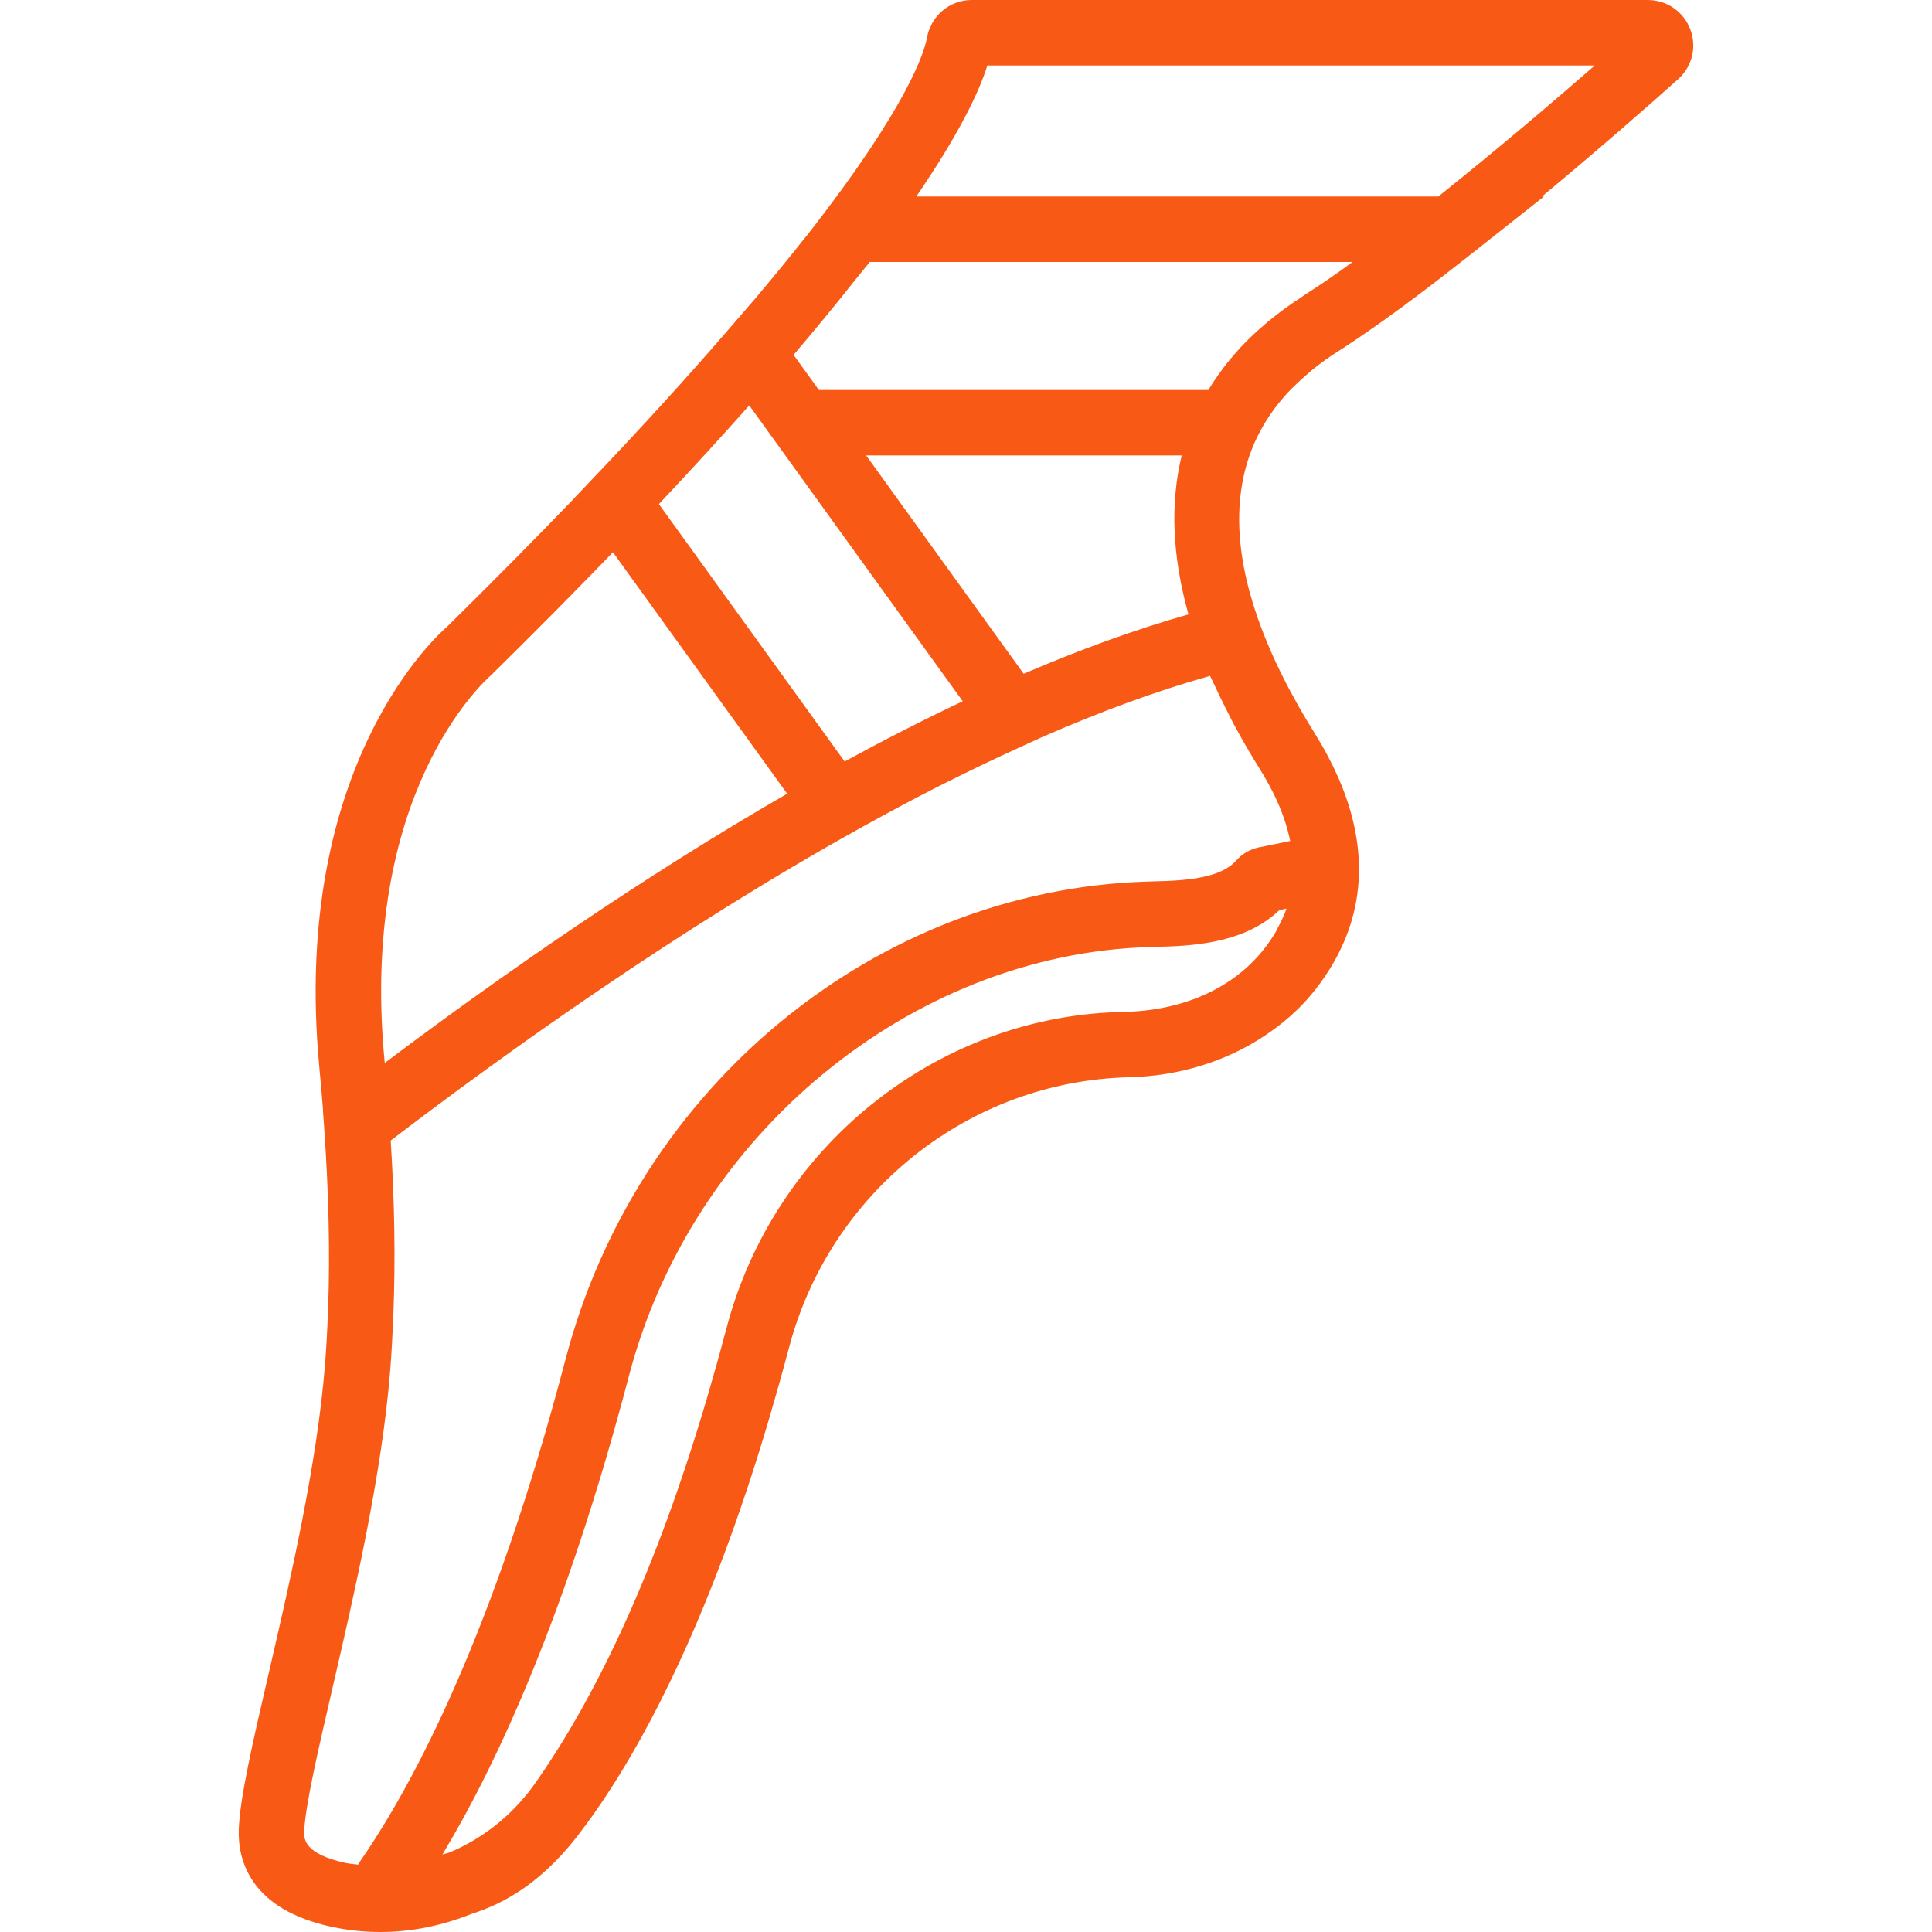
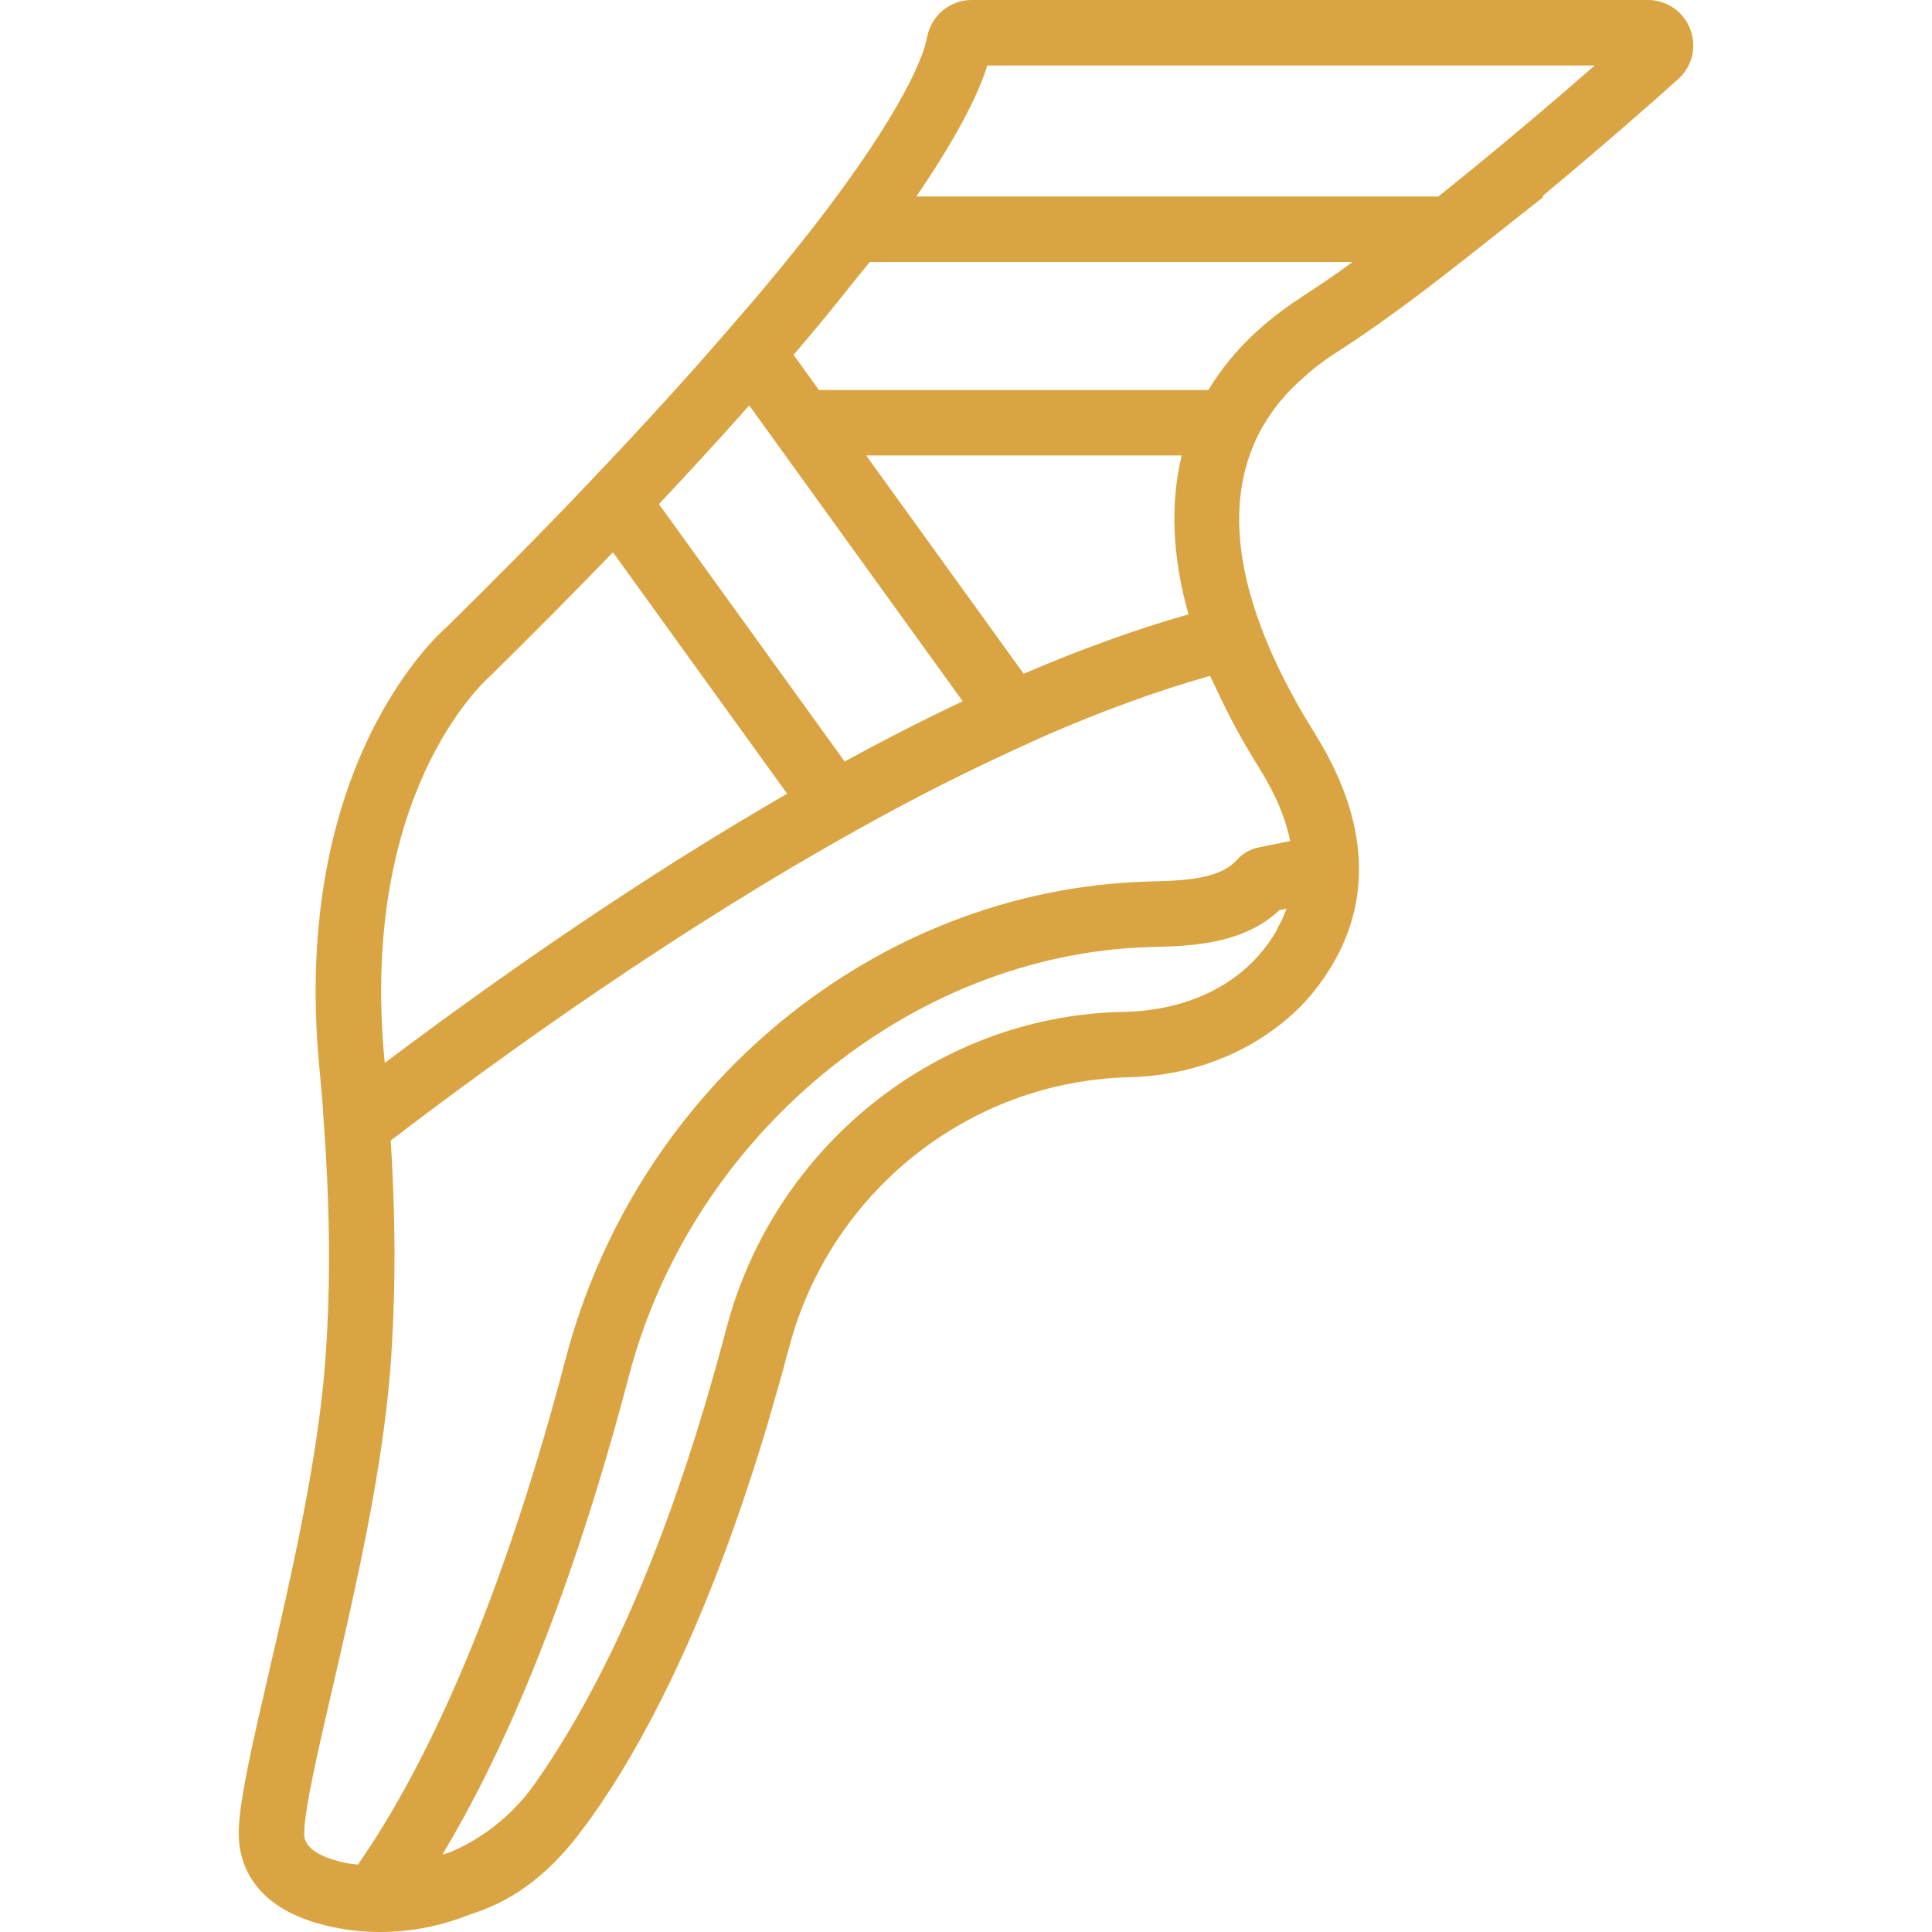
<svg xmlns="http://www.w3.org/2000/svg" version="1.1" id="Capa_1" x="0px" y="0px" viewBox="0 0 58.996 58.996" style="enable-background:new 0 0 58.996 58.996;" xml:space="preserve" width="512px" height="512px">
  <g>
    <g>
-       <path d="M51.613,0.891C51.405,0.35,50.896,0,50.315,0H29.672c-0.67,0-1.244,0.482-1.365,1.148    c-0.077,0.426-0.571,2.087-3.661,6.034L24.53,7.324c-0.455,0.578-0.968,1.199-1.505,1.837L23.024,9.16l-0.827,0.958    c-1.208,1.399-2.586,2.912-4.095,4.497l-0.573,0.602l0.002,0.002c-1.167,1.212-2.453,2.514-3.887,3.926    c-0.195,0.166-4.772,4.164-3.893,13.44c0.042,0.447,0.08,0.883,0.113,1.31l-0.003,0.002l0.038,0.535    c0.14,1.995,0.18,3.808,0.122,5.497c-0.002,0.056-0.005,0.112-0.007,0.168c-0.02,0.533-0.049,1.057-0.089,1.567    c-0.24,3.038-1.06,6.582-1.719,9.429c-0.494,2.133-0.883,3.817-0.915,4.781c-0.028,0.877,0.306,2.43,2.864,2.97    c0.485,0.103,0.976,0.152,1.465,0.152c0.944,0,1.88-0.193,2.764-0.547c1.031-0.326,2.256-0.994,3.47-2.679    c0.008-0.011,0.018-0.02,0.026-0.031c1.343-1.819,3.168-4.981,4.91-10.2c0.001-0.001,0.001-0.003,0.002-0.005    c0.213-0.639,0.425-1.309,0.635-2.012c0.031-0.103,0.061-0.208,0.091-0.311c0.188-0.64,0.375-1.301,0.558-1.995    c0.006-0.024,0.013-0.046,0.02-0.07c1.248-4.735,5.478-8.128,10.373-8.251c1.542-0.034,2.979-0.488,4.152-1.269    c0.524-0.349,1-0.755,1.401-1.231c0.201-0.238,0.394-0.502,0.573-0.788c0.012-0.019,0.024-0.038,0.035-0.057    c0.48-0.783,0.841-1.74,0.867-2.875c0.02-0.878-0.16-1.861-0.638-2.947c-0.191-0.434-0.43-0.885-0.723-1.353    c-0.166-0.265-0.322-0.529-0.472-0.791c-0.036-0.064-0.071-0.129-0.107-0.194c-0.115-0.206-0.226-0.412-0.329-0.615    c-0.032-0.063-0.062-0.126-0.094-0.189c-0.103-0.208-0.201-0.414-0.292-0.618c-0.026-0.059-0.051-0.118-0.076-0.177    c-0.088-0.204-0.17-0.407-0.246-0.607c-0.738-1.951-0.997-3.995-0.156-5.785l0.027-0.056c0.235-0.483,0.551-0.941,0.94-1.361    l0.104-0.107c0.037-0.038,0.078-0.076,0.117-0.114c0.076-0.074,0.155-0.148,0.237-0.22c0.065-0.058,0.127-0.114,0.204-0.179    l0.107-0.091c0.229-0.182,0.466-0.355,0.722-0.518c0.167-0.105,0.343-0.221,0.526-0.344c0.112-0.075,0.229-0.155,0.345-0.235    c0.028-0.02,0.054-0.036,0.083-0.056c0.011-0.008,0.023-0.017,0.034-0.025c0.308-0.214,0.625-0.439,0.955-0.682l0.03-0.02    c0.065-0.048,0.135-0.102,0.201-0.151c0.219-0.162,0.44-0.328,0.664-0.5c0.144-0.11,0.289-0.221,0.434-0.334    c0.165-0.128,0.33-0.257,0.497-0.388c0.101-0.079,0.2-0.155,0.301-0.235L47.147,6h-0.061c1.765-1.467,3.336-2.843,4.162-3.587    C51.677,2.026,51.82,1.429,51.613,0.891z M20.227,15.279c0.452-0.48,0.88-0.942,1.292-1.392c0.016-0.017,0.031-0.034,0.047-0.051    c0.461-0.504,0.899-0.989,1.313-1.456l6.519,9.034c-1.203,0.569-2.406,1.184-3.606,1.839l-5.671-7.859    C20.158,15.354,20.191,15.317,20.227,15.279z M36.292,18.76c-1.643,0.467-3.328,1.082-5.033,1.814l-4.81-6.666h9.636    C35.729,15.37,35.796,17,36.292,18.76z M14.992,20.621c1.363-1.341,2.593-2.586,3.725-3.757l5.32,7.373    c-4.416,2.548-8.679,5.506-12.289,8.222c-0.002-0.021-0.003-0.04-0.005-0.061C10.967,24.225,14.779,20.809,14.992,20.621z     M39.276,27.773c-0.068,0.192-0.159,0.378-0.26,0.563c-0.022,0.04-0.036,0.082-0.06,0.122c-0.13,0.222-0.283,0.438-0.461,0.648    c-0.93,1.103-2.413,1.755-4.161,1.793c-0.005,0-0.009,0.001-0.013,0.001l-0.184,0.005c-5.592,0.175-10.508,4.146-11.954,9.658    c-0.018,0.069-0.037,0.133-0.055,0.202c-0.168,0.635-0.342,1.253-0.52,1.859c-0.029,0.098-0.057,0.198-0.086,0.295    c-1.452,4.862-3.215,8.772-5.254,11.639c-0.171,0.231-0.355,0.448-0.55,0.649c-0.578,0.595-1.258,1.052-1.985,1.358    c-0.075,0.023-0.149,0.046-0.223,0.065c1.668-2.771,3.788-7.343,5.699-14.628c1.929-7.354,8.602-12.855,15.862-13.082l0.37-0.011    c1.255-0.028,2.653-0.188,3.628-1.118l0.215-0.044C39.28,27.755,39.279,27.765,39.276,27.773z M38.443,23.439    c0.173,0.276,0.325,0.547,0.456,0.813c0.243,0.495,0.405,0.97,0.499,1.429l-0.963,0.196c-0.261,0.055-0.493,0.188-0.676,0.391    c-0.375,0.421-1.082,0.612-2.37,0.641l-0.379,0.012c-8.26,0.258-15.554,6.251-17.737,14.573    c-2.199,8.382-4.641,12.991-6.304,15.384c-0.013,0.019-0.017,0.041-0.029,0.061c-0.124-0.017-0.249-0.023-0.372-0.049    c-1.301-0.274-1.285-0.764-1.279-0.948c0.025-0.768,0.414-2.448,0.864-4.395c0.674-2.912,1.512-6.535,1.764-9.722    c0.039-0.494,0.066-0.997,0.088-1.506c0.003-0.075,0.006-0.151,0.009-0.227c0.062-1.641,0.036-3.369-0.083-5.264    c3.53-2.699,8.781-6.454,14.332-9.538c0.799-0.443,1.592-0.87,2.369-1.265c0.087-0.044,0.173-0.085,0.26-0.129    c0.767-0.385,1.519-0.746,2.255-1.079c0.214-0.097,0.429-0.2,0.643-0.294l0.102-0.046c1.716-0.747,3.416-1.377,5.059-1.838    c0.041,0.094,0.095,0.19,0.137,0.284c0.114,0.251,0.239,0.505,0.368,0.761c0.08,0.157,0.155,0.312,0.24,0.47    C37.927,22.579,38.172,23.006,38.443,23.439z M40.655,8.463c-0.24,0.167-0.468,0.317-0.69,0.461    c-0.068,0.044-0.143,0.097-0.209,0.139c-0.015,0.009-0.027,0.02-0.041,0.03c-0.354,0.226-0.677,0.468-0.983,0.719l-0.076,0.063    c-0.029,0.024-0.057,0.051-0.086,0.076c-0.211,0.182-0.412,0.369-0.598,0.564c-0.003,0.003-0.005,0.005-0.008,0.008l-0.098,0.102    c-0.013,0.015-0.024,0.03-0.038,0.045c-0.161,0.176-0.313,0.357-0.454,0.542c-0.025,0.033-0.049,0.067-0.074,0.101    c-0.137,0.186-0.267,0.375-0.384,0.57c-0.005,0.009-0.012,0.017-0.018,0.026H25.006l-0.773-1.072    c0.679-0.797,1.304-1.557,1.858-2.26L26.559,8h14.744C41.087,8.158,40.873,8.311,40.655,8.463z M43.921,6h-15.94    c1.34-1.96,1.929-3.23,2.169-4h18.548C47.437,3.102,45.676,4.599,43.921,6z" fill="#F85A16" />
+       <path d="M51.613,0.891C51.405,0.35,50.896,0,50.315,0H29.672c-0.67,0-1.244,0.482-1.365,1.148    c-0.077,0.426-0.571,2.087-3.661,6.034L24.53,7.324c-0.455,0.578-0.968,1.199-1.505,1.837L23.024,9.16l-0.827,0.958    c-1.208,1.399-2.586,2.912-4.095,4.497l-0.573,0.602l0.002,0.002c-1.167,1.212-2.453,2.514-3.887,3.926    c-0.195,0.166-4.772,4.164-3.893,13.44c0.042,0.447,0.08,0.883,0.113,1.31l-0.003,0.002l0.038,0.535    c0.14,1.995,0.18,3.808,0.122,5.497c-0.002,0.056-0.005,0.112-0.007,0.168c-0.02,0.533-0.049,1.057-0.089,1.567    c-0.24,3.038-1.06,6.582-1.719,9.429c-0.494,2.133-0.883,3.817-0.915,4.781c-0.028,0.877,0.306,2.43,2.864,2.97    c0.485,0.103,0.976,0.152,1.465,0.152c0.944,0,1.88-0.193,2.764-0.547c1.031-0.326,2.256-0.994,3.47-2.679    c0.008-0.011,0.018-0.02,0.026-0.031c1.343-1.819,3.168-4.981,4.91-10.2c0.001-0.001,0.001-0.003,0.002-0.005    c0.213-0.639,0.425-1.309,0.635-2.012c0.031-0.103,0.061-0.208,0.091-0.311c0.188-0.64,0.375-1.301,0.558-1.995    c0.006-0.024,0.013-0.046,0.02-0.07c1.248-4.735,5.478-8.128,10.373-8.251c1.542-0.034,2.979-0.488,4.152-1.269    c0.524-0.349,1-0.755,1.401-1.231c0.201-0.238,0.394-0.502,0.573-0.788c0.012-0.019,0.024-0.038,0.035-0.057    c0.48-0.783,0.841-1.74,0.867-2.875c0.02-0.878-0.16-1.861-0.638-2.947c-0.191-0.434-0.43-0.885-0.723-1.353    c-0.166-0.265-0.322-0.529-0.472-0.791c-0.036-0.064-0.071-0.129-0.107-0.194c-0.115-0.206-0.226-0.412-0.329-0.615    c-0.032-0.063-0.062-0.126-0.094-0.189c-0.103-0.208-0.201-0.414-0.292-0.618c-0.026-0.059-0.051-0.118-0.076-0.177    c-0.088-0.204-0.17-0.407-0.246-0.607c-0.738-1.951-0.997-3.995-0.156-5.785l0.027-0.056c0.235-0.483,0.551-0.941,0.94-1.361    l0.104-0.107c0.037-0.038,0.078-0.076,0.117-0.114c0.076-0.074,0.155-0.148,0.237-0.22c0.065-0.058,0.127-0.114,0.204-0.179    l0.107-0.091c0.229-0.182,0.466-0.355,0.722-0.518c0.167-0.105,0.343-0.221,0.526-0.344c0.112-0.075,0.229-0.155,0.345-0.235    c0.028-0.02,0.054-0.036,0.083-0.056c0.011-0.008,0.023-0.017,0.034-0.025c0.308-0.214,0.625-0.439,0.955-0.682l0.03-0.02    c0.065-0.048,0.135-0.102,0.201-0.151c0.219-0.162,0.44-0.328,0.664-0.5c0.144-0.11,0.289-0.221,0.434-0.334    c0.165-0.128,0.33-0.257,0.497-0.388c0.101-0.079,0.2-0.155,0.301-0.235L47.147,6h-0.061c1.765-1.467,3.336-2.843,4.162-3.587    C51.677,2.026,51.82,1.429,51.613,0.891z M20.227,15.279c0.452-0.48,0.88-0.942,1.292-1.392c0.016-0.017,0.031-0.034,0.047-0.051    c0.461-0.504,0.899-0.989,1.313-1.456l6.519,9.034c-1.203,0.569-2.406,1.184-3.606,1.839l-5.671-7.859    C20.158,15.354,20.191,15.317,20.227,15.279z M36.292,18.76c-1.643,0.467-3.328,1.082-5.033,1.814l-4.81-6.666h9.636    C35.729,15.37,35.796,17,36.292,18.76z M14.992,20.621c1.363-1.341,2.593-2.586,3.725-3.757l5.32,7.373    c-4.416,2.548-8.679,5.506-12.289,8.222c-0.002-0.021-0.003-0.04-0.005-0.061C10.967,24.225,14.779,20.809,14.992,20.621z     M39.276,27.773c-0.068,0.192-0.159,0.378-0.26,0.563c-0.022,0.04-0.036,0.082-0.06,0.122c-0.13,0.222-0.283,0.438-0.461,0.648    c-0.93,1.103-2.413,1.755-4.161,1.793c-0.005,0-0.009,0.001-0.013,0.001l-0.184,0.005c-5.592,0.175-10.508,4.146-11.954,9.658    c-0.018,0.069-0.037,0.133-0.055,0.202c-0.168,0.635-0.342,1.253-0.52,1.859c-0.029,0.098-0.057,0.198-0.086,0.295    c-1.452,4.862-3.215,8.772-5.254,11.639c-0.171,0.231-0.355,0.448-0.55,0.649c-0.578,0.595-1.258,1.052-1.985,1.358    c-0.075,0.023-0.149,0.046-0.223,0.065c1.668-2.771,3.788-7.343,5.699-14.628c1.929-7.354,8.602-12.855,15.862-13.082l0.37-0.011    c1.255-0.028,2.653-0.188,3.628-1.118l0.215-0.044C39.28,27.755,39.279,27.765,39.276,27.773z M38.443,23.439    c0.173,0.276,0.325,0.547,0.456,0.813c0.243,0.495,0.405,0.97,0.499,1.429l-0.963,0.196c-0.261,0.055-0.493,0.188-0.676,0.391    c-0.375,0.421-1.082,0.612-2.37,0.641l-0.379,0.012c-8.26,0.258-15.554,6.251-17.737,14.573    c-2.199,8.382-4.641,12.991-6.304,15.384c-0.013,0.019-0.017,0.041-0.029,0.061c-0.124-0.017-0.249-0.023-0.372-0.049    c-1.301-0.274-1.285-0.764-1.279-0.948c0.025-0.768,0.414-2.448,0.864-4.395c0.674-2.912,1.512-6.535,1.764-9.722    c0.039-0.494,0.066-0.997,0.088-1.506c0.003-0.075,0.006-0.151,0.009-0.227c0.062-1.641,0.036-3.369-0.083-5.264    c3.53-2.699,8.781-6.454,14.332-9.538c0.799-0.443,1.592-0.87,2.369-1.265c0.087-0.044,0.173-0.085,0.26-0.129    c0.767-0.385,1.519-0.746,2.255-1.079c0.214-0.097,0.429-0.2,0.643-0.294l0.102-0.046c1.716-0.747,3.416-1.377,5.059-1.838    c0.041,0.094,0.095,0.19,0.137,0.284c0.114,0.251,0.239,0.505,0.368,0.761c0.08,0.157,0.155,0.312,0.24,0.47    C37.927,22.579,38.172,23.006,38.443,23.439z M40.655,8.463c-0.24,0.167-0.468,0.317-0.69,0.461    c-0.068,0.044-0.143,0.097-0.209,0.139c-0.015,0.009-0.027,0.02-0.041,0.03c-0.354,0.226-0.677,0.468-0.983,0.719l-0.076,0.063    c-0.029,0.024-0.057,0.051-0.086,0.076c-0.211,0.182-0.412,0.369-0.598,0.564c-0.003,0.003-0.005,0.005-0.008,0.008l-0.098,0.102    c-0.013,0.015-0.024,0.03-0.038,0.045c-0.161,0.176-0.313,0.357-0.454,0.542c-0.025,0.033-0.049,0.067-0.074,0.101    c-0.137,0.186-0.267,0.375-0.384,0.57c-0.005,0.009-0.012,0.017-0.018,0.026H25.006l-0.773-1.072    c0.679-0.797,1.304-1.557,1.858-2.26L26.559,8h14.744C41.087,8.158,40.873,8.311,40.655,8.463z M43.921,6h-15.94    c1.34-1.96,1.929-3.23,2.169-4h18.548C47.437,3.102,45.676,4.599,43.921,6z" fill="#D9A441" />
    </g>
  </g>
  <g>
</g>
  <g>
</g>
  <g>
</g>
  <g>
</g>
  <g>
</g>
  <g>
</g>
  <g>
</g>
  <g>
</g>
  <g>
</g>
  <g>
</g>
  <g>
</g>
  <g>
</g>
  <g>
</g>
  <g>
</g>
  <g>
</g>
</svg>
